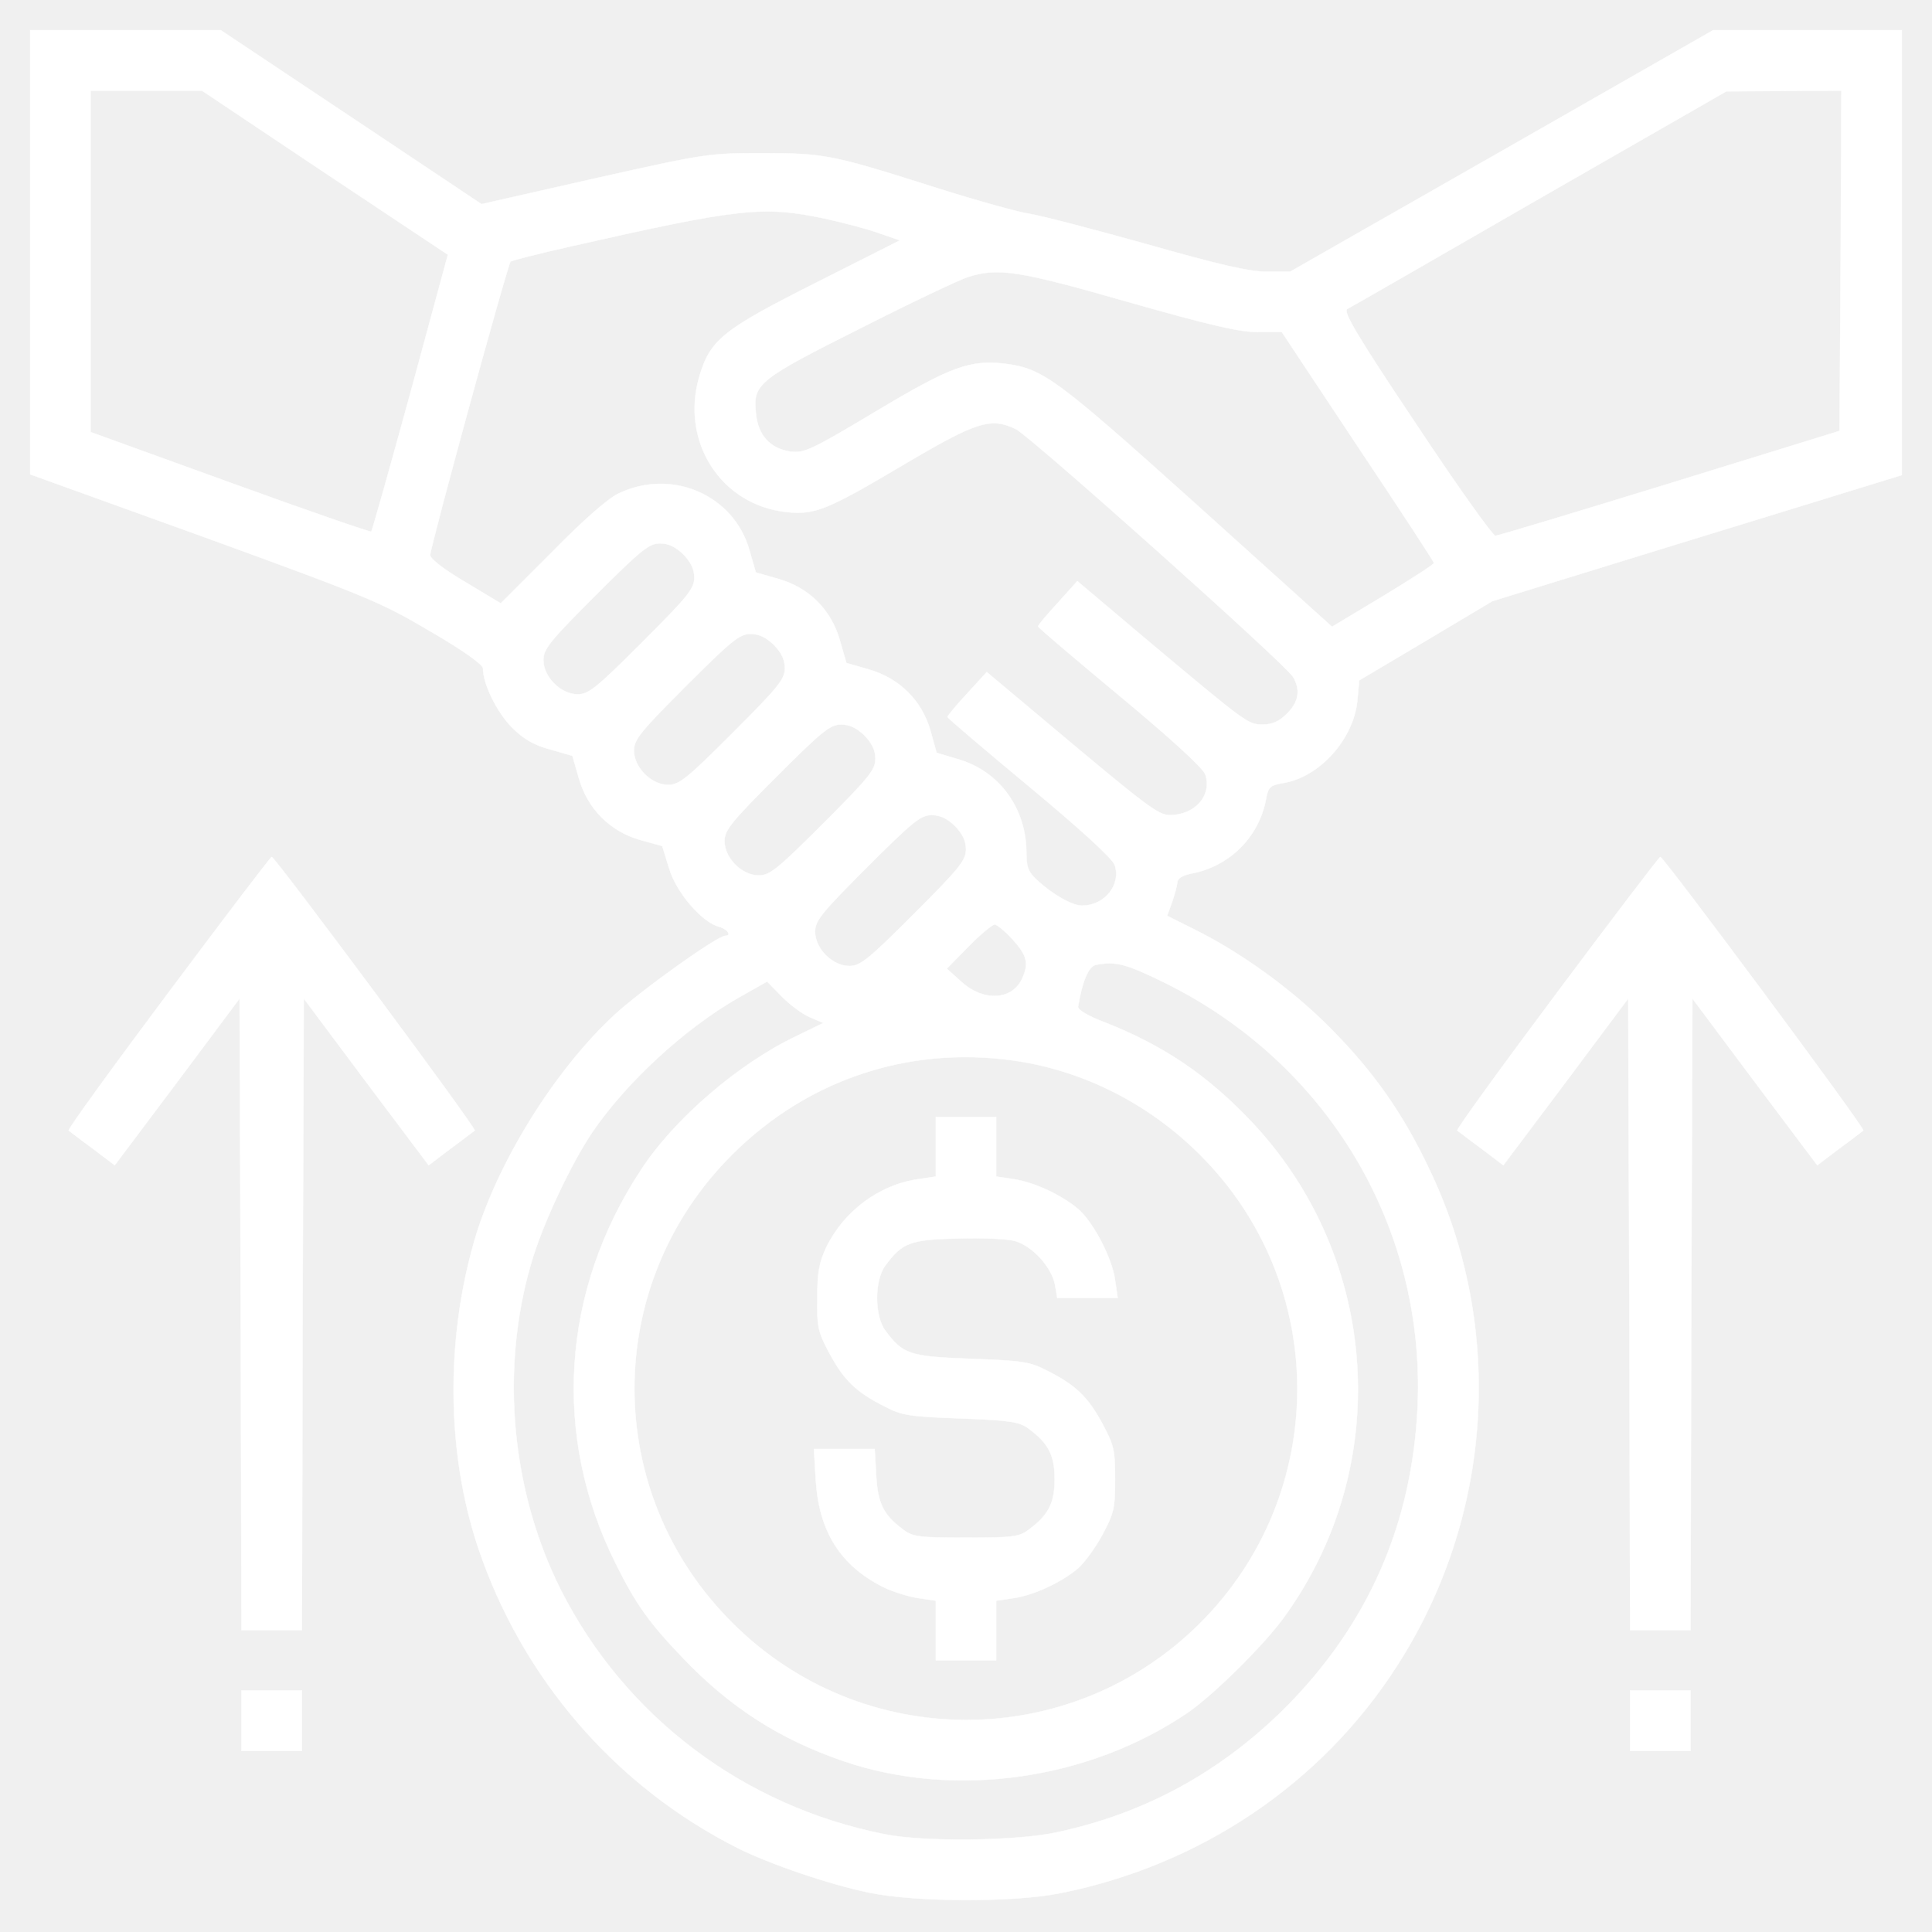
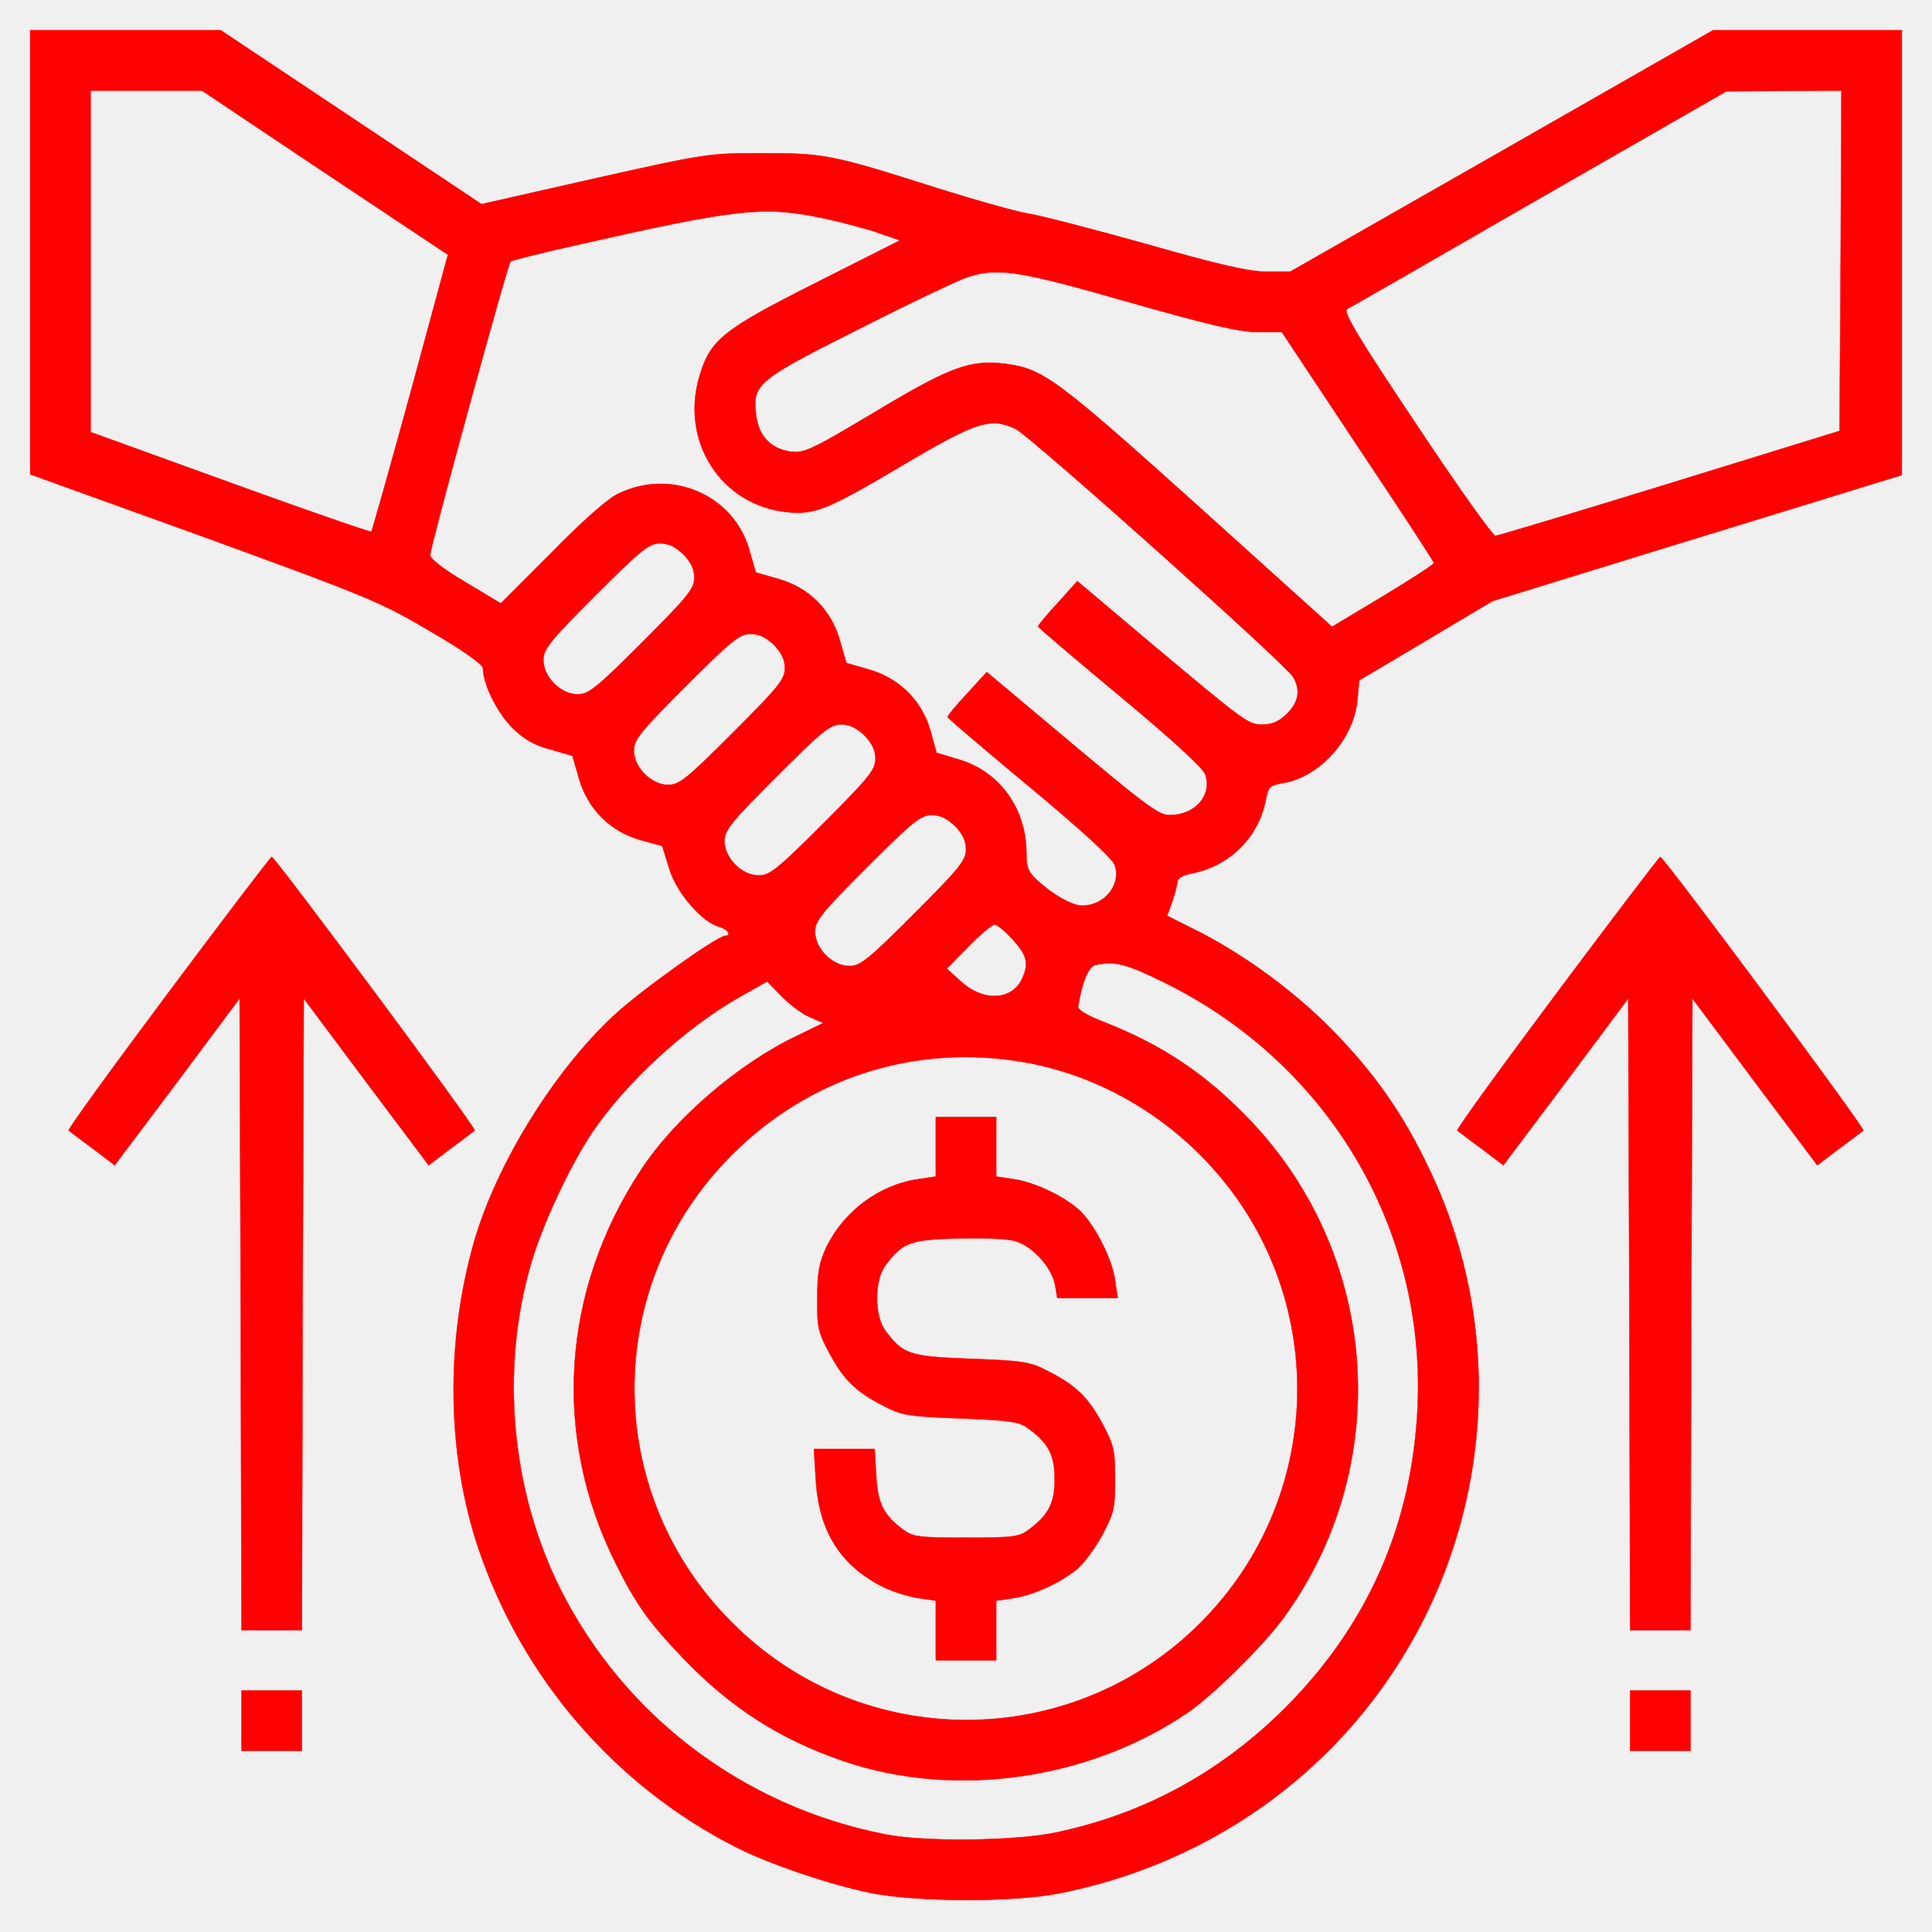
<svg xmlns="http://www.w3.org/2000/svg" version="1.0" width="512pt" height="512pt" viewBox="0 0 512 512" preserveAspectRatio="xMidYMid meet">
-   <g transform="translate(0,512) scale(0.1,-0.1)" fill="white" stroke="white">
+   <g transform="translate(0,512) scale(0.1,-0.1)" fill="red" stroke="red">
    <path d="M80 4452 l0 -589 463 -167 c437 -159 469 -173 599 -250 83 -48 138 -87 138 -97 0 -42 37 -116 76 -156 32 -32 58 -47 102 -59 l59 -17 17 -59 c23 -81 82 -141 163 -164 l58 -16 18 -58 c18 -64 88 -145 133 -156 22 -6 34 -24 16 -24 -21 0 -224 -145 -294 -210 -160 -148 -313 -396 -372 -602 -75 -263 -72 -558 10 -806 116 -348 364 -636 690 -800 84 -42 242 -96 349 -118 121 -25 383 -26 505 -1 371 74 692 290 892 602 254 394 287 895 87 1314 -71 151 -150 262 -264 377 -103 104 -241 203 -366 264 l-66 33 13 36 c7 20 13 43 14 52 0 11 13 19 37 24 101 19 179 96 198 197 6 33 11 37 46 43 96 16 185 115 196 217 l5 55 177 105 176 105 480 148 c264 81 508 156 543 167 l62 19 0 589 0 590 -250 0 -250 0 -560 -320 -561 -320 -62 0 c-47 0 -125 18 -322 74 -143 40 -282 76 -310 80 -27 4 -135 34 -240 67 -280 89 -299 93 -465 93 -143 0 -149 -1 -444 -67 l-300 -68 -346 231 -345 230 -253 0 -252 0 0 -588z m781 210 l326 -217 -99 -365 c-55 -201 -102 -367 -104 -369 -2 -2 -170 56 -374 130 l-370 134 0 453 0 452 148 0 147 0 326 -218z m4017 -233 l-3 -451 -450 -139 c-247 -76 -456 -139 -462 -139 -7 0 -102 133 -210 296 -158 236 -194 298 -183 305 8 4 238 136 510 293 l495 284 153 1 152 1 -2 -451z m-2693 112 c50 -11 115 -28 145 -39 l55 -19 -222 -112 c-248 -125 -281 -151 -310 -250 -50 -173 59 -340 232 -358 74 -8 108 6 307 124 196 116 233 128 300 96 40 -20 715 -623 735 -657 20 -34 15 -66 -16 -97 -21 -21 -39 -29 -64 -29 -40 0 -40 0 -312 228 l-180 152 -52 -58 c-29 -31 -52 -59 -52 -62 0 -3 98 -86 217 -185 136 -113 220 -190 226 -207 19 -55 -26 -108 -94 -108 -31 0 -60 22 -330 249 l-155 130 -52 -57 c-29 -31 -52 -59 -52 -62 0 -3 98 -86 217 -185 136 -113 220 -190 226 -207 18 -52 -26 -108 -87 -108 -26 0 -80 31 -119 68 -23 21 -28 34 -28 72 0 117 -71 215 -178 247 l-60 18 -16 58 c-23 81 -83 140 -164 163 l-59 17 -17 59 c-23 82 -82 141 -164 164 l-59 17 -17 59 c-41 146 -206 218 -347 150 -28 -13 -96 -73 -178 -157 l-134 -134 -93 56 c-58 34 -94 62 -94 72 0 22 205 770 213 778 4 3 75 21 159 40 450 102 510 108 673 74z m804 -221 c218 -62 296 -80 345 -80 l63 0 201 -303 c111 -166 202 -305 202 -309 0 -4 -61 -43 -135 -88 l-135 -81 -357 322 c-375 337 -409 362 -509 375 -93 11 -144 -7 -344 -127 -169 -101 -188 -110 -224 -106 -55 8 -88 43 -93 104 -8 76 8 88 281 225 132 67 259 127 281 134 80 25 131 18 424 -66z m-1178 -669 c20 -21 29 -39 29 -62 0 -29 -17 -50 -138 -171 -121 -121 -142 -138 -171 -138 -45 0 -91 46 -91 91 0 29 17 50 138 171 121 121 142 138 171 138 23 0 41 -9 62 -29z m240 -240 c20 -21 29 -39 29 -62 0 -29 -17 -50 -138 -171 -121 -121 -142 -138 -171 -138 -45 0 -91 46 -91 91 0 29 17 50 138 171 121 121 142 138 171 138 23 0 41 -9 62 -29z m240 -240 c20 -21 29 -39 29 -62 0 -29 -17 -50 -138 -171 -121 -121 -142 -138 -171 -138 -45 0 -91 46 -91 91 0 29 17 50 138 171 121 121 142 138 171 138 23 0 41 -9 62 -29z m240 -240 c20 -21 29 -39 29 -62 0 -29 -17 -50 -138 -171 -121 -121 -142 -138 -171 -138 -45 0 -91 46 -91 91 0 29 17 50 138 171 121 121 142 138 171 138 23 0 41 -9 62 -29z m153 -301 c38 -42 43 -63 25 -103 -26 -58 -102 -62 -160 -10 l-40 36 58 59 c31 32 63 58 69 58 6 0 28 -18 48 -40z m402 -114 c432 -213 691 -646 671 -1121 -14 -314 -131 -580 -351 -801 -171 -170 -371 -280 -606 -330 -106 -23 -352 -26 -455 -5 -375 74 -689 312 -859 648 -131 261 -161 581 -79 863 29 102 105 264 163 350 90 132 245 275 387 356 l76 43 39 -40 c22 -22 55 -47 75 -55 l35 -15 -72 -35 c-153 -73 -323 -219 -411 -354 -212 -321 -236 -707 -67 -1044 53 -107 88 -156 177 -249 126 -132 257 -216 426 -274 296 -101 652 -50 915 130 67 47 194 172 249 246 295 401 260 957 -84 1320 -117 123 -231 200 -388 262 -43 16 -71 33 -70 41 11 68 28 107 47 111 52 10 78 4 182 -47z m-371 -211 c174 -31 337 -117 465 -245 344 -343 344 -898 1 -1241 -343 -343 -898 -343 -1241 1 -345 344 -345 896 0 1240 206 206 487 295 775 245z" />
    <path d="M2480 2081 l0 -79 -47 -7 c-103 -15 -196 -84 -243 -180 -19 -41 -24 -66 -24 -135 -1 -78 2 -90 33 -148 38 -70 70 -101 145 -139 46 -24 65 -27 203 -32 132 -5 155 -9 179 -27 53 -39 69 -71 69 -134 0 -63 -16 -95 -69 -134 -25 -19 -42 -21 -166 -21 -124 0 -141 2 -166 21 -53 39 -68 70 -72 144 l-4 70 -81 0 -80 0 5 -84 c9 -135 65 -224 177 -281 26 -13 68 -26 94 -30 l47 -7 0 -79 0 -79 80 0 80 0 0 79 0 79 47 7 c53 8 125 41 170 79 16 14 45 53 64 88 31 58 34 70 34 148 0 78 -3 90 -34 148 -38 70 -70 101 -145 139 -46 24 -65 27 -203 32 -164 6 -180 12 -227 75 -29 39 -29 133 0 172 45 61 66 69 192 72 67 2 132 -1 153 -7 46 -14 96 -69 105 -116 l6 -35 80 0 80 0 -7 48 c-8 59 -59 155 -98 188 -45 38 -117 71 -170 79 l-47 7 0 79 0 79 -80 0 -80 0 0 -79z" />
    <path d="M446 2489 c-148 -198 -267 -362 -264 -365 3 -2 31 -24 64 -48 l58 -44 166 221 165 221 3 -837 2 -837 80 0 80 0 2 837 3 837 165 -221 166 -221 58 44 c33 24 61 46 64 48 5 6 -529 725 -538 725 -3 0 -126 -162 -274 -360z" />
    <path d="M4126 2489 c-148 -198 -267 -362 -264 -365 3 -2 31 -24 64 -48 l58 -44 166 221 165 221 3 -837 2 -837 80 0 80 0 2 837 3 837 165 -221 166 -221 58 44 c33 24 61 46 64 48 5 6 -529 725 -538 725 -3 0 -126 -162 -274 -360z" />
    <path d="M640 560 l0 -80 80 0 80 0 0 80 0 80 -80 0 -80 0 0 -80z" />
    <path d="M4320 560 l0 -80 80 0 80 0 0 80 0 80 -80 0 -80 0 0 -80z" />
  </g>
</svg>
